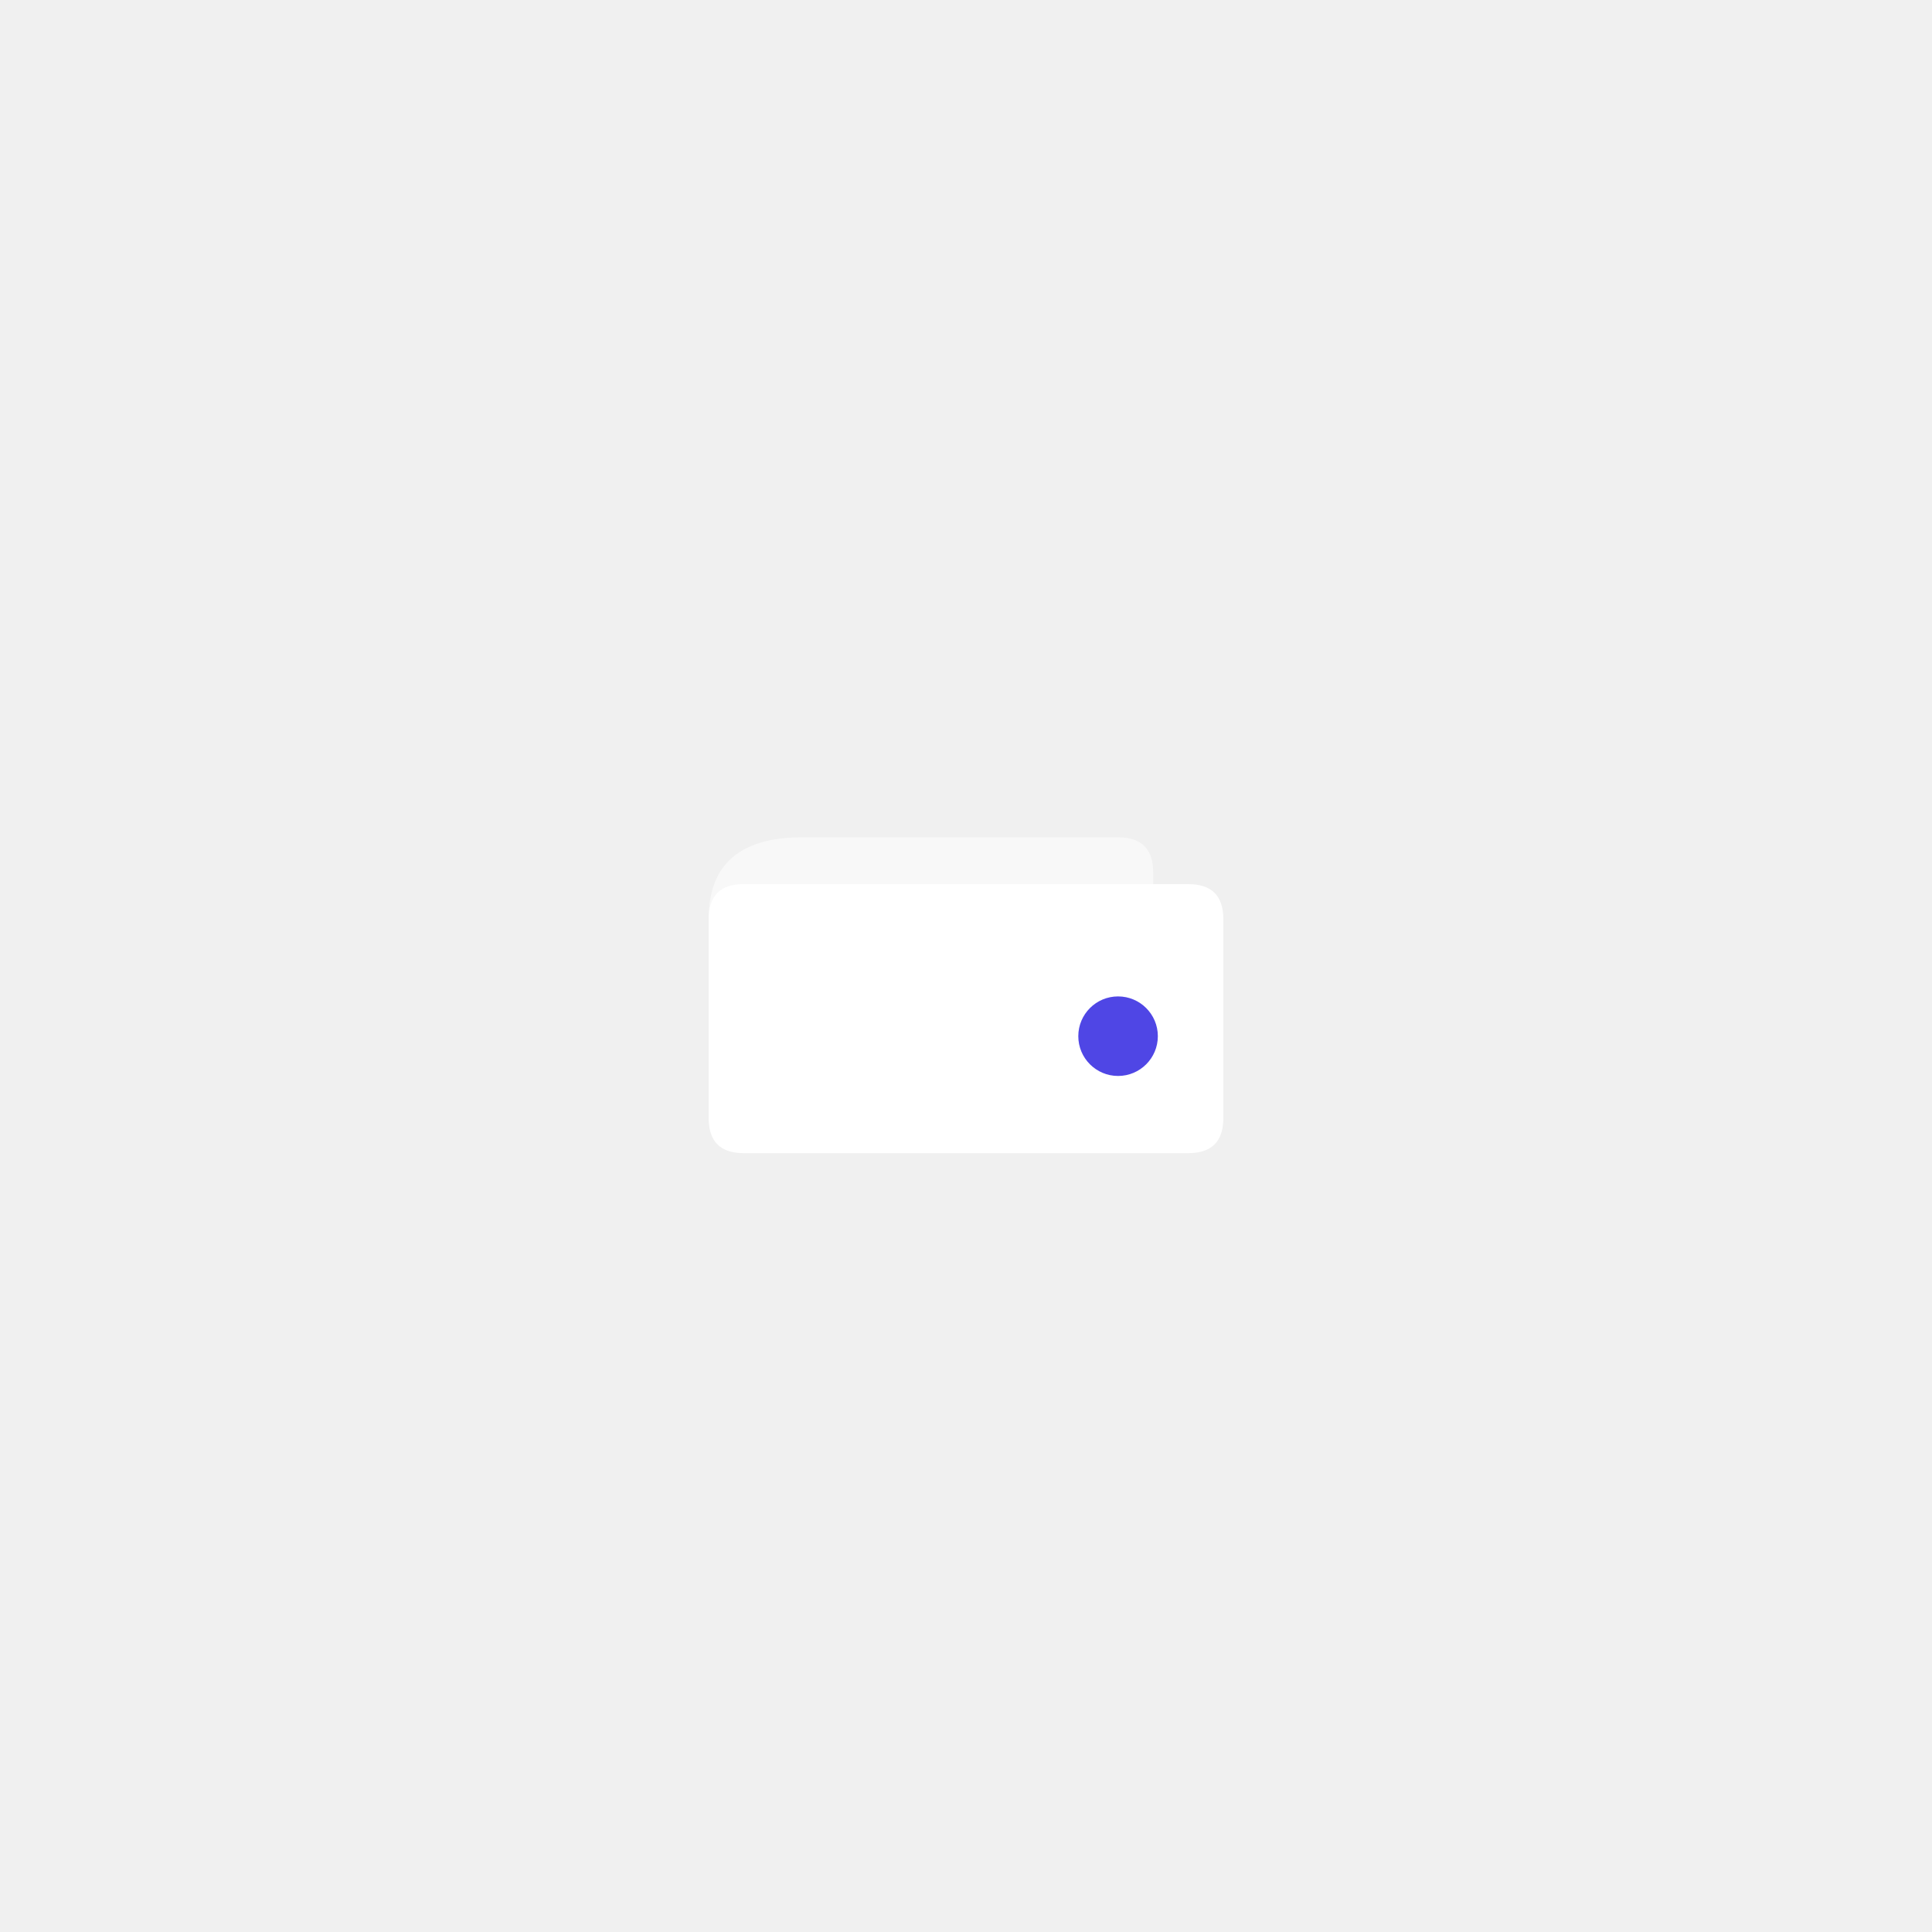
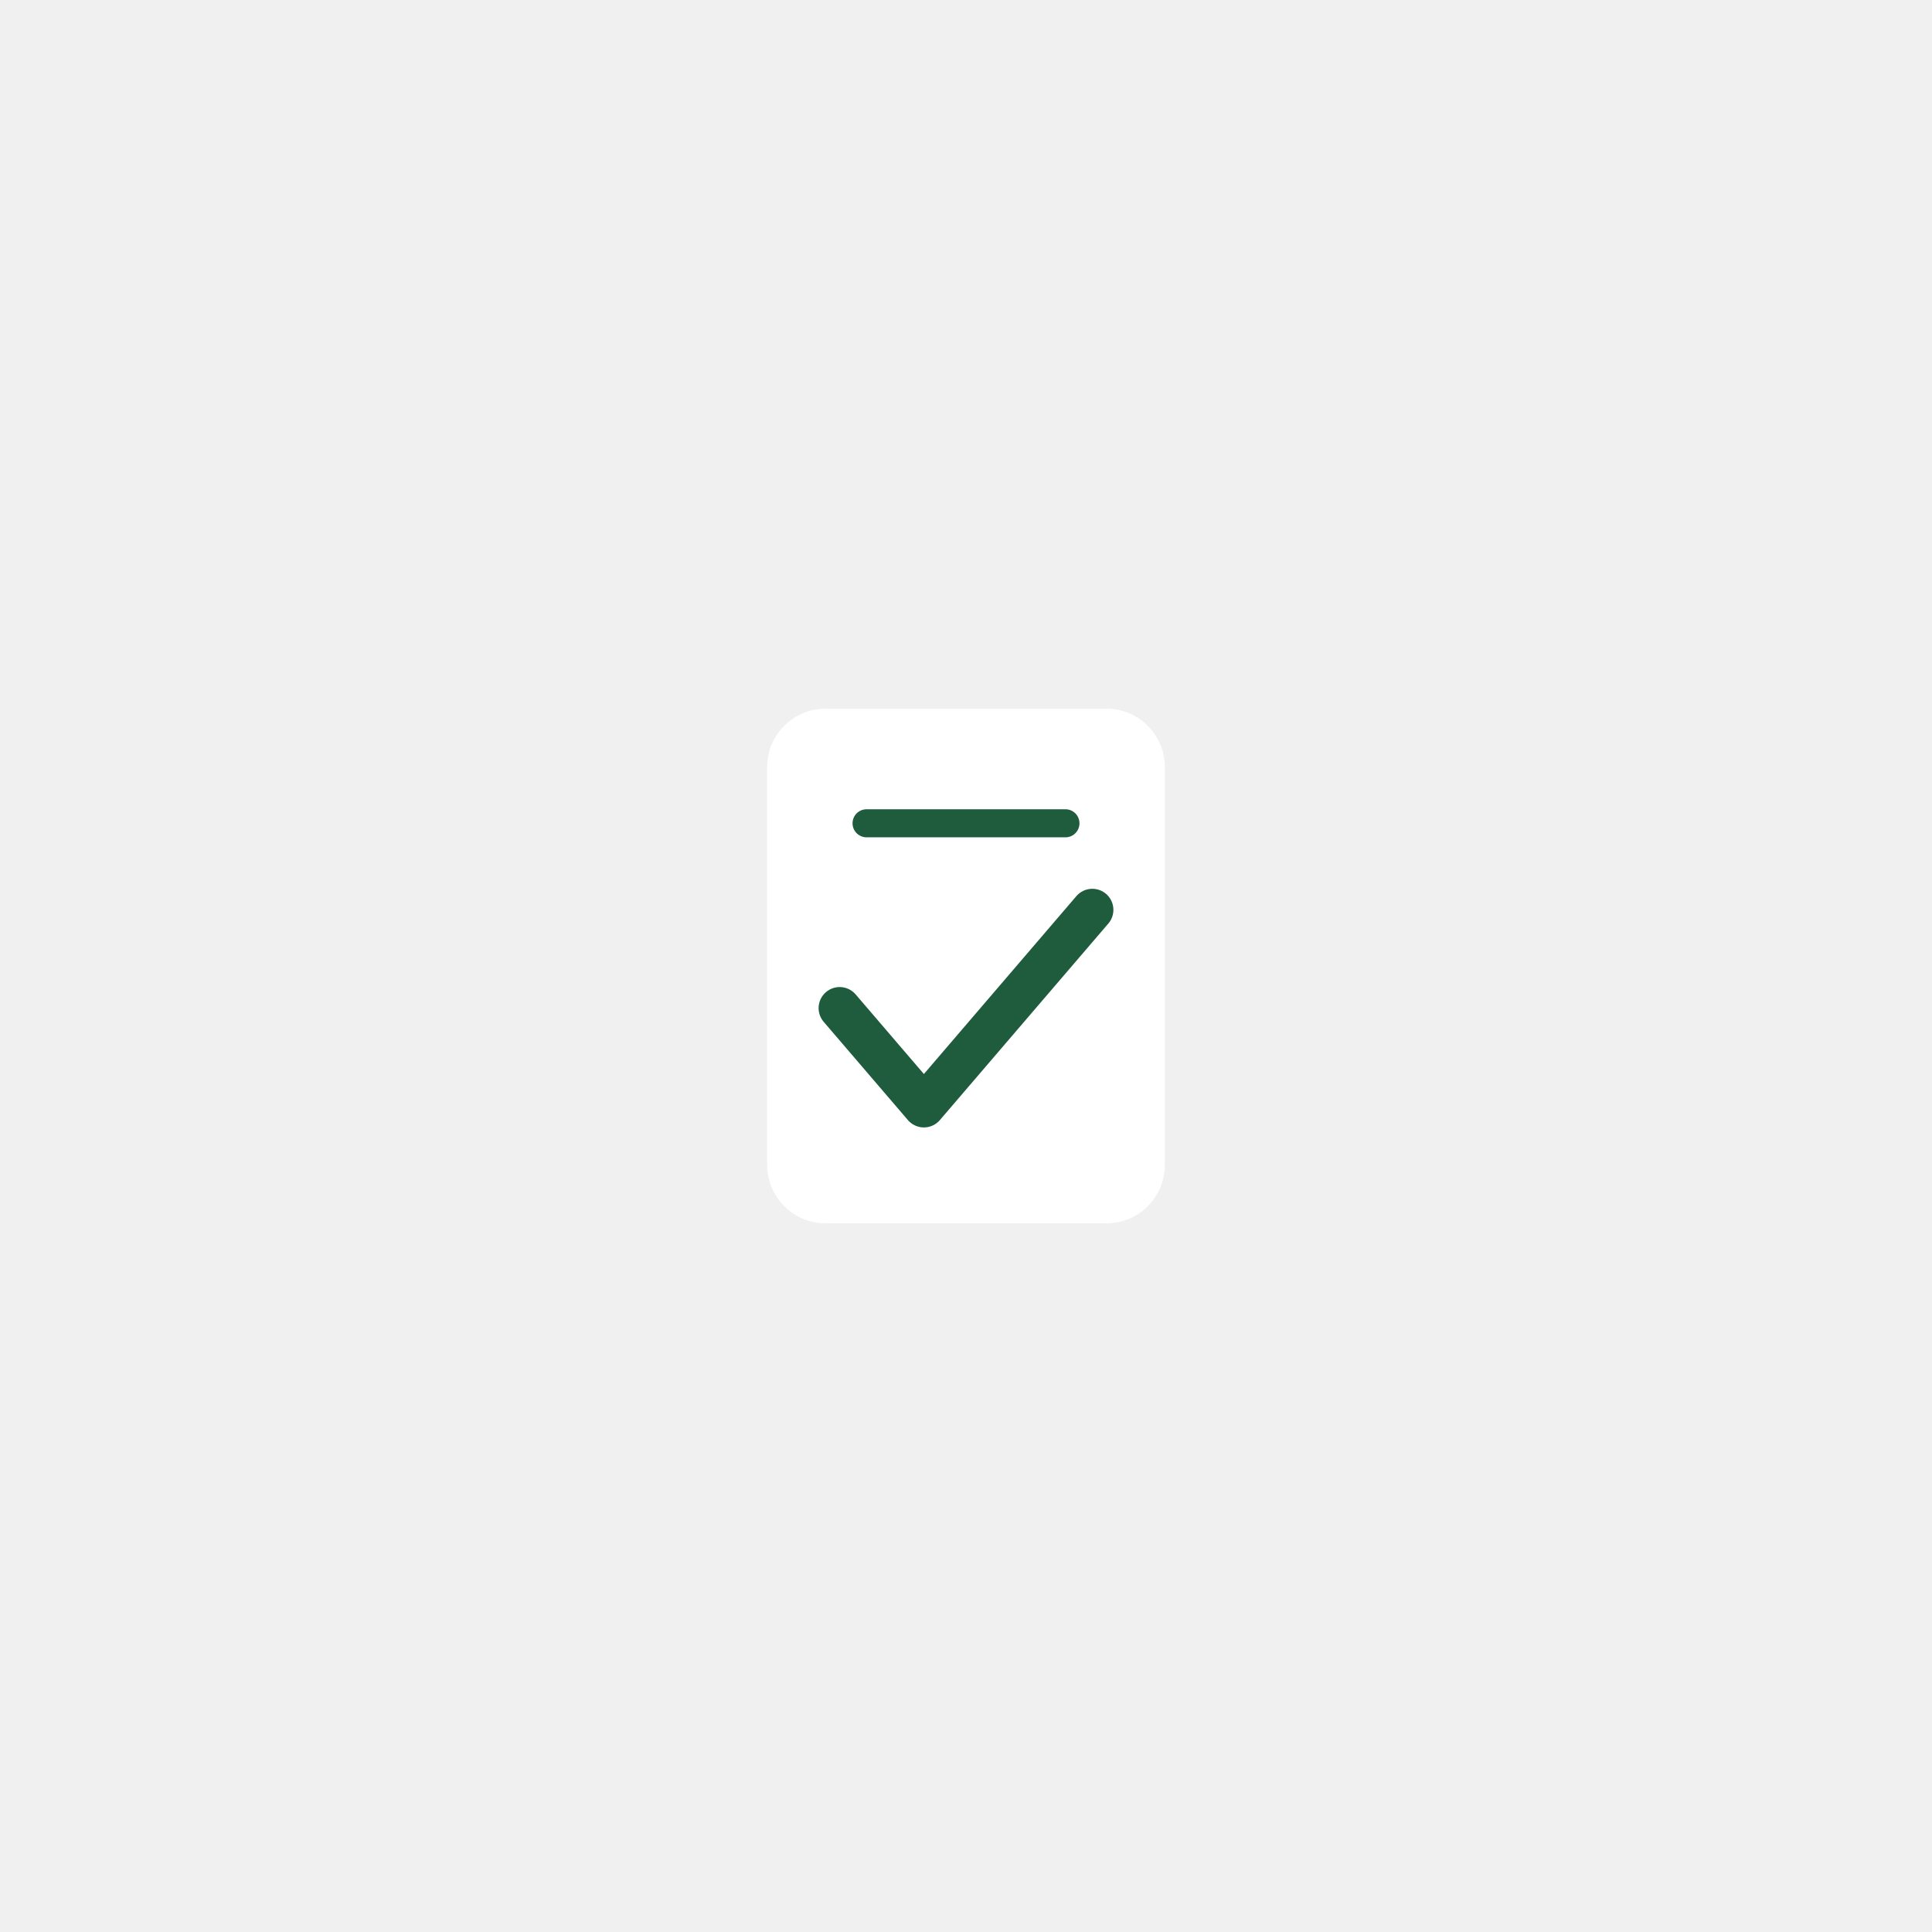
<svg xmlns="http://www.w3.org/2000/svg" width="1024" height="1024" viewBox="0 0 1024 1024">
  <g transform="translate(512 512) scale(0.62)">
-     <path d="M -190 -70          L 190 -70          Q 220 -70 220 -40          L 220 130          Q 220 160 190 160          L -190 160          Q -220 160 -220 130          L -220 -40          Q -220 -70 -190 -70          Z" fill="#FFFFFF" />
-     <path d="M -220 -20          L 130 -20          Q 160 -20 160 -50          L 160 -80          Q 160 -110 130 -110          L -140 -110          Q -220 -110 -220 -40          Z" fill="#FFFFFF" opacity="0.55" />
-     <circle cx="130" cy="60" r="34" fill="#4F46E5" />
+     <rect x="-170" y="-220" width="340" height="440" rx="50" fill="#FFFFFF" />
+     <line x1="-85" y1="-122" x2="85" y2="-122" stroke="#1F5C3E" stroke-width="24" stroke-linecap="round" />
+     <path d="M -108 36 L -36 120 L 108 -48" fill="none" stroke="#1F5C3E" stroke-width="36" stroke-linecap="round" stroke-linejoin="round" />
  </g>
</svg>
